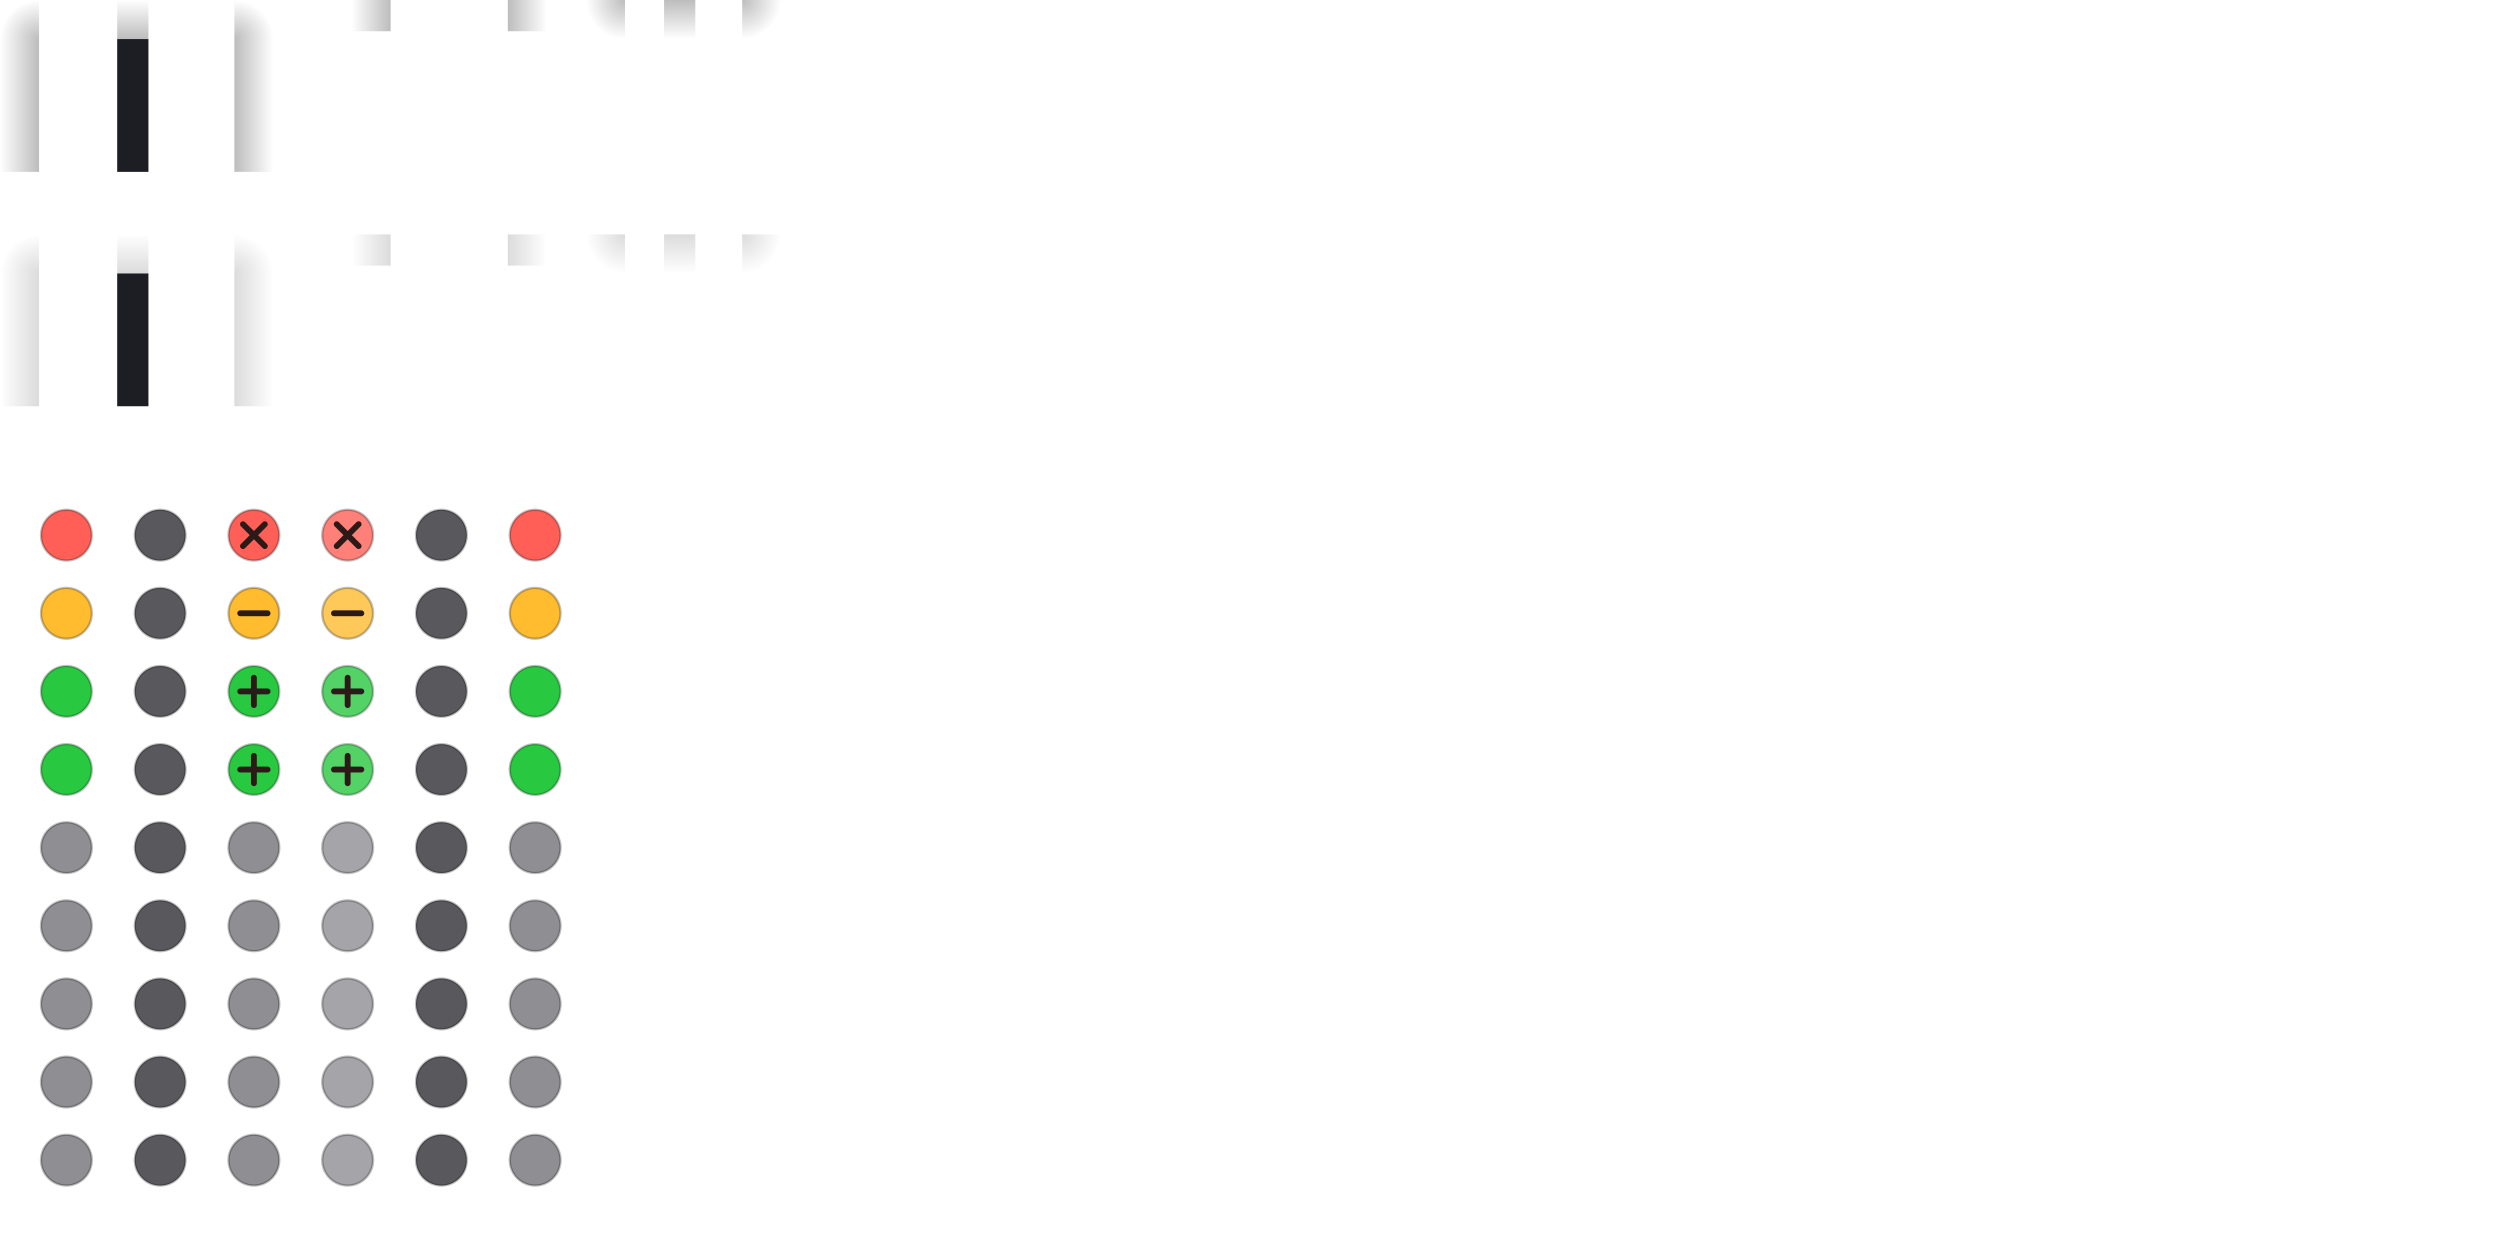
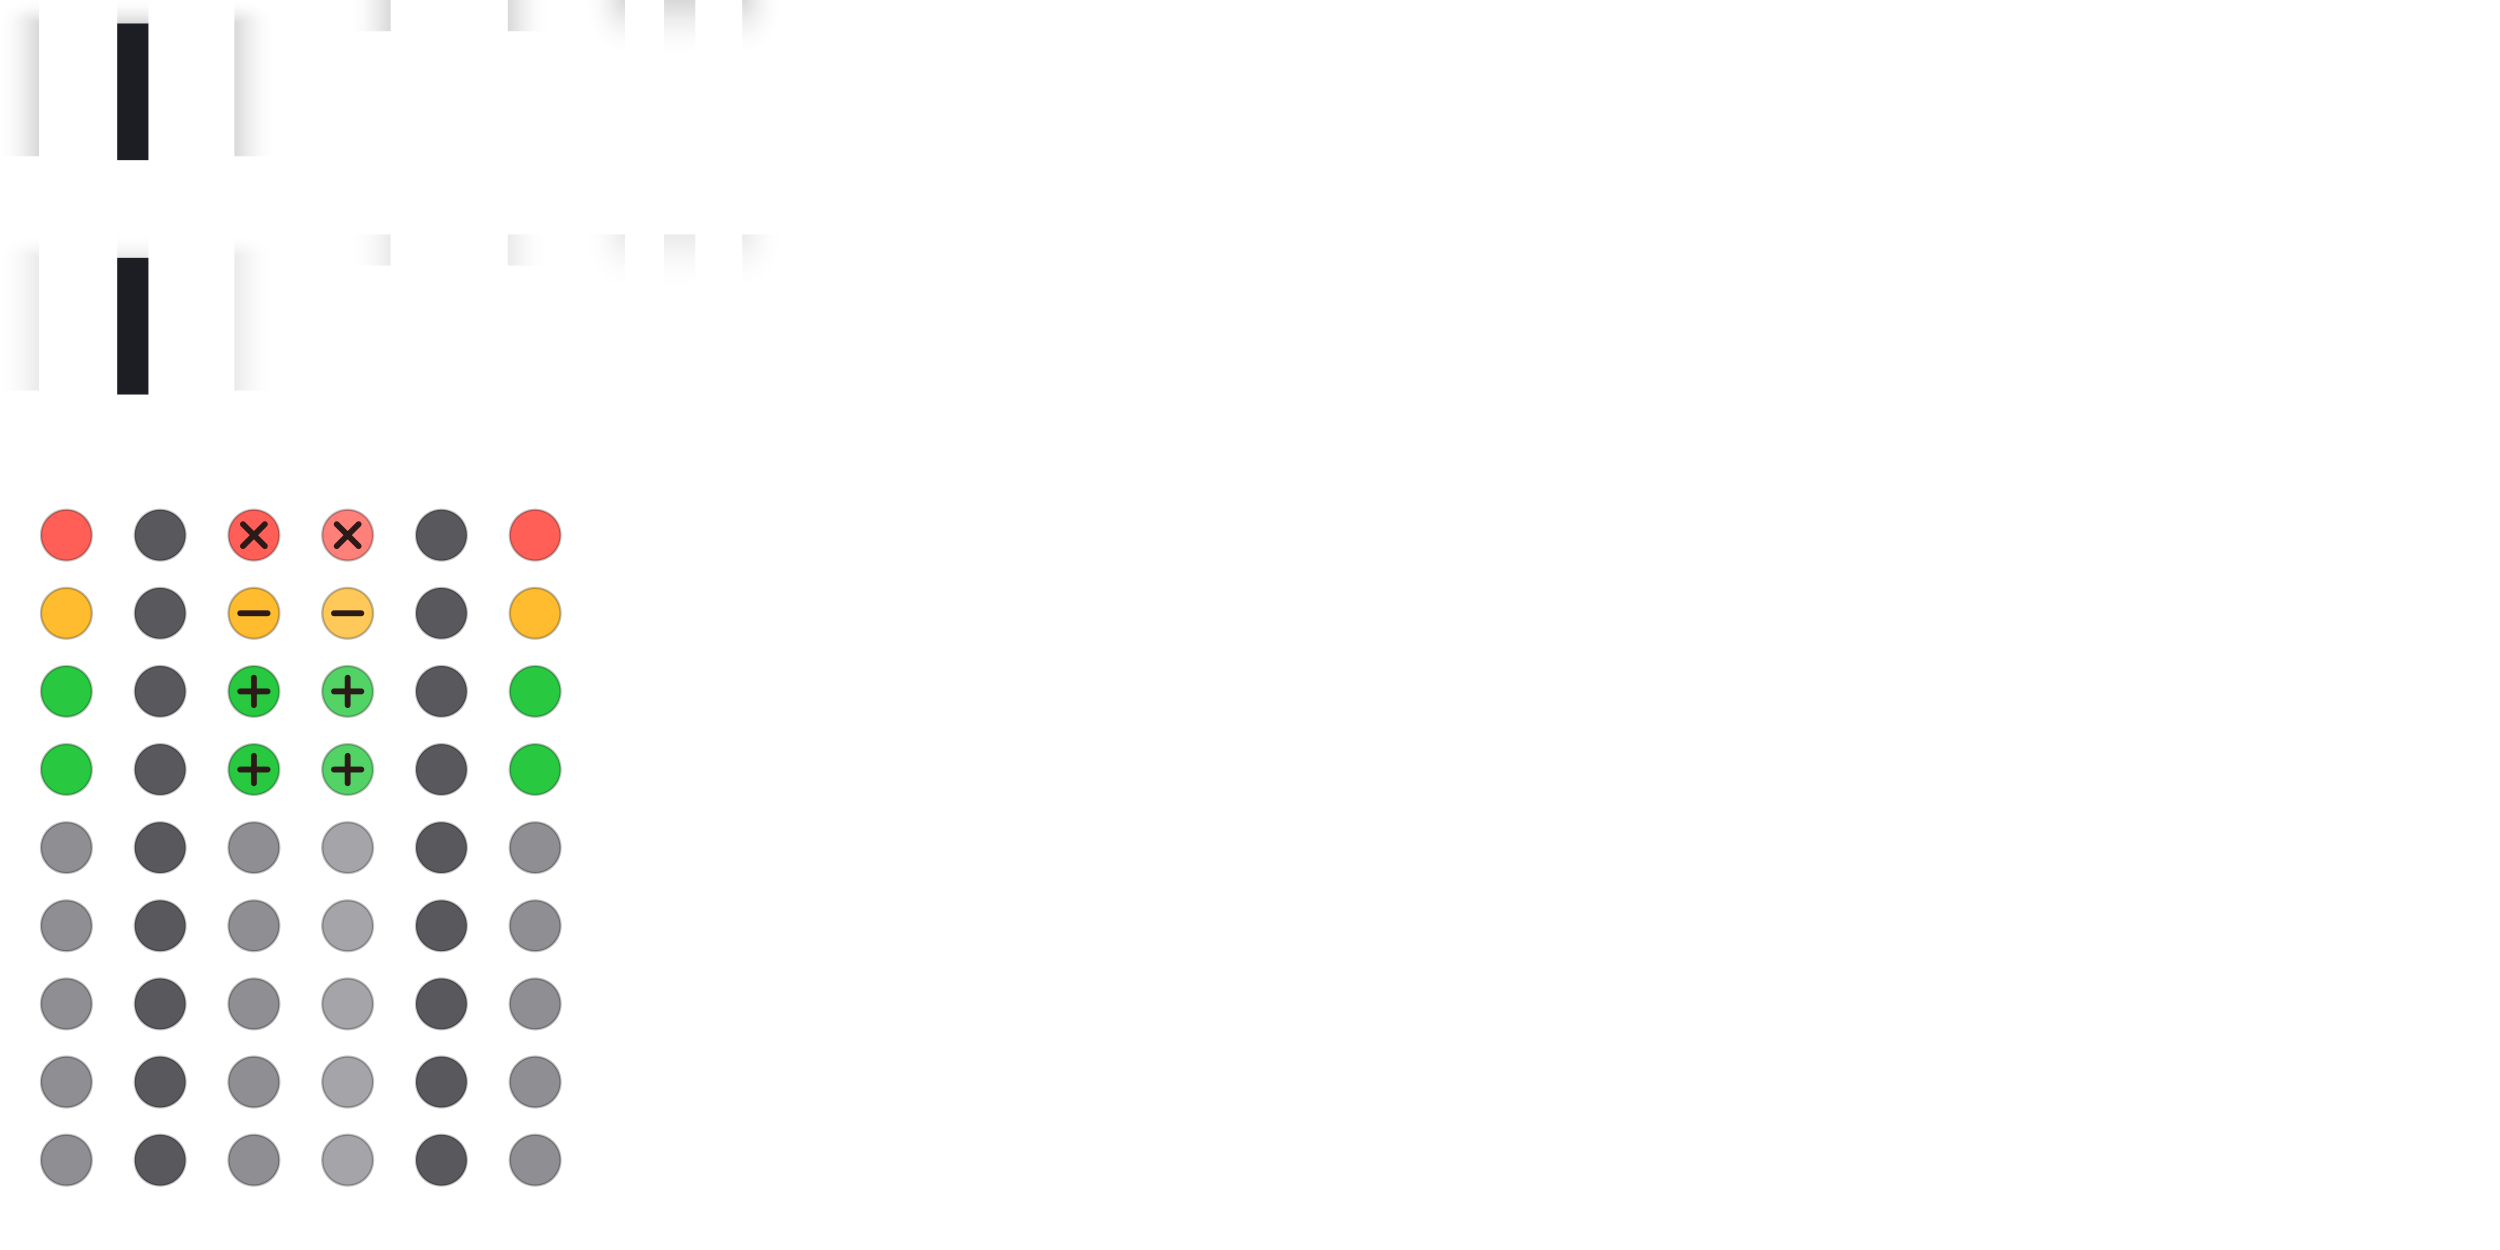
<svg xmlns="http://www.w3.org/2000/svg" width="640" height="320" viewBox="0 0 640 320">
  <defs>
    <linearGradient id="gl0" x1="0" y1="0" x2="1" y2="0">
      <stop offset="0" stop-color="#000" stop-opacity="0" />
-       <stop offset="1" stop-color="#000" stop-opacity="0.26" />
+       <stop offset="0.3" stop-color="#000" stop-opacity="0.018" />
+       <stop offset="0.6" stop-color="#000" stop-opacity="0.063" />
+       <stop offset="1" stop-color="#000" stop-opacity="0.15" />
    </linearGradient>
    <linearGradient id="gr0" x1="0" y1="0" x2="1" y2="0">
-       <stop offset="0" stop-color="#000" stop-opacity="0.26" />
+       <stop offset="0" stop-color="#000" stop-opacity="0.15" />
+       <stop offset="0.4" stop-color="#000" stop-opacity="0.063" />
+       <stop offset="0.7" stop-color="#000" stop-opacity="0.018" />
      <stop offset="1" stop-color="#000" stop-opacity="0" />
    </linearGradient>
    <linearGradient id="gt0" x1="0" y1="0" x2="0" y2="1">
      <stop offset="0" stop-color="#000" stop-opacity="0" />
-       <stop offset="1" stop-color="#000" stop-opacity="0.26" />
+       <stop offset="0.3" stop-color="#000" stop-opacity="0.018" />
+       <stop offset="0.6" stop-color="#000" stop-opacity="0.063" />
+       <stop offset="1" stop-color="#000" stop-opacity="0.15" />
    </linearGradient>
    <linearGradient id="gb0" x1="0" y1="0" x2="0" y2="1">
-       <stop offset="0" stop-color="#000" stop-opacity="0.26" />
-       <stop offset="1" stop-color="#000" stop-opacity="0" />
-     </linearGradient>
-     <radialGradient id="rtl0" gradientUnits="userSpaceOnUse" cx="10" cy="10" r="10">
-       <stop offset="0" stop-color="#000" stop-opacity="0.26" />
-       <stop offset="1" stop-color="#000" stop-opacity="0" />
-     </radialGradient>
-     <radialGradient id="rtr0" gradientUnits="userSpaceOnUse" cx="0" cy="10" r="10">
-       <stop offset="0" stop-color="#000" stop-opacity="0.26" />
-       <stop offset="1" stop-color="#000" stop-opacity="0" />
-     </radialGradient>
-     <radialGradient id="rbl0" gradientUnits="userSpaceOnUse" cx="10" cy="0" r="10">
-       <stop offset="0" stop-color="#000" stop-opacity="0.26" />
-       <stop offset="1" stop-color="#000" stop-opacity="0" />
-     </radialGradient>
-     <radialGradient id="rbr0" gradientUnits="userSpaceOnUse" cx="0" cy="0" r="10">
-       <stop offset="0" stop-color="#000" stop-opacity="0.26" />
+       <stop offset="0" stop-color="#000" stop-opacity="0.15" />
+       <stop offset="0.4" stop-color="#000" stop-opacity="0.063" />
+       <stop offset="0.7" stop-color="#000" stop-opacity="0.018" />
+       <stop offset="1" stop-color="#000" stop-opacity="0" />
+     </linearGradient>
+     <radialGradient id="rtl0" gradientUnits="userSpaceOnUse" cx="0" cy="0" r="1" gradientTransform="translate(10 6) scale(10 6)">
+       <stop offset="0" stop-color="#000" stop-opacity="0.15" />
+       <stop offset="0.4" stop-color="#000" stop-opacity="0.063" />
+       <stop offset="0.7" stop-color="#000" stop-opacity="0.018" />
+       <stop offset="1" stop-color="#000" stop-opacity="0" />
+     </radialGradient>
+     <radialGradient id="rtr0" gradientUnits="userSpaceOnUse" cx="0" cy="0" r="1" gradientTransform="translate(0 6) scale(10 6)">
+       <stop offset="0" stop-color="#000" stop-opacity="0.15" />
+       <stop offset="0.4" stop-color="#000" stop-opacity="0.063" />
+       <stop offset="0.7" stop-color="#000" stop-opacity="0.018" />
+       <stop offset="1" stop-color="#000" stop-opacity="0" />
+     </radialGradient>
+     <radialGradient id="rbl0" gradientUnits="userSpaceOnUse" cx="0" cy="0" r="1" gradientTransform="translate(10 0) scale(10 14)">
+       <stop offset="0" stop-color="#000" stop-opacity="0.15" />
+       <stop offset="0.4" stop-color="#000" stop-opacity="0.063" />
+       <stop offset="0.7" stop-color="#000" stop-opacity="0.018" />
+       <stop offset="1" stop-color="#000" stop-opacity="0" />
+     </radialGradient>
+     <radialGradient id="rbr0" gradientUnits="userSpaceOnUse" cx="0" cy="0" r="1" gradientTransform="translate(0 0) scale(10 14)">
+       <stop offset="0" stop-color="#000" stop-opacity="0.15" />
+       <stop offset="0.4" stop-color="#000" stop-opacity="0.063" />
+       <stop offset="0.7" stop-color="#000" stop-opacity="0.018" />
      <stop offset="1" stop-color="#000" stop-opacity="0" />
    </radialGradient>
    <linearGradient id="gl1" x1="0" y1="0" x2="1" y2="0">
      <stop offset="0" stop-color="#000" stop-opacity="0" />
-       <stop offset="1" stop-color="#000" stop-opacity="0.14" />
+       <stop offset="0.3" stop-color="#000" stop-opacity="0.01" />
+       <stop offset="0.6" stop-color="#000" stop-opacity="0.034" />
+       <stop offset="1" stop-color="#000" stop-opacity="0.08" />
    </linearGradient>
    <linearGradient id="gr1" x1="0" y1="0" x2="1" y2="0">
-       <stop offset="0" stop-color="#000" stop-opacity="0.14" />
+       <stop offset="0" stop-color="#000" stop-opacity="0.08" />
+       <stop offset="0.4" stop-color="#000" stop-opacity="0.034" />
+       <stop offset="0.7" stop-color="#000" stop-opacity="0.01" />
      <stop offset="1" stop-color="#000" stop-opacity="0" />
    </linearGradient>
    <linearGradient id="gt1" x1="0" y1="0" x2="0" y2="1">
      <stop offset="0" stop-color="#000" stop-opacity="0" />
-       <stop offset="1" stop-color="#000" stop-opacity="0.14" />
+       <stop offset="0.3" stop-color="#000" stop-opacity="0.01" />
+       <stop offset="0.6" stop-color="#000" stop-opacity="0.034" />
+       <stop offset="1" stop-color="#000" stop-opacity="0.08" />
    </linearGradient>
    <linearGradient id="gb1" x1="0" y1="0" x2="0" y2="1">
-       <stop offset="0" stop-color="#000" stop-opacity="0.14" />
-       <stop offset="1" stop-color="#000" stop-opacity="0" />
-     </linearGradient>
-     <radialGradient id="rtl1" gradientUnits="userSpaceOnUse" cx="10" cy="10" r="10">
-       <stop offset="0" stop-color="#000" stop-opacity="0.14" />
-       <stop offset="1" stop-color="#000" stop-opacity="0" />
-     </radialGradient>
-     <radialGradient id="rtr1" gradientUnits="userSpaceOnUse" cx="0" cy="10" r="10">
-       <stop offset="0" stop-color="#000" stop-opacity="0.14" />
-       <stop offset="1" stop-color="#000" stop-opacity="0" />
-     </radialGradient>
-     <radialGradient id="rbl1" gradientUnits="userSpaceOnUse" cx="10" cy="0" r="10">
-       <stop offset="0" stop-color="#000" stop-opacity="0.14" />
-       <stop offset="1" stop-color="#000" stop-opacity="0" />
-     </radialGradient>
-     <radialGradient id="rbr1" gradientUnits="userSpaceOnUse" cx="0" cy="0" r="10">
-       <stop offset="0" stop-color="#000" stop-opacity="0.14" />
+       <stop offset="0" stop-color="#000" stop-opacity="0.08" />
+       <stop offset="0.4" stop-color="#000" stop-opacity="0.034" />
+       <stop offset="0.7" stop-color="#000" stop-opacity="0.01" />
+       <stop offset="1" stop-color="#000" stop-opacity="0" />
+     </linearGradient>
+     <radialGradient id="rtl1" gradientUnits="userSpaceOnUse" cx="0" cy="0" r="1" gradientTransform="translate(10 6) scale(10 6)">
+       <stop offset="0" stop-color="#000" stop-opacity="0.08" />
+       <stop offset="0.4" stop-color="#000" stop-opacity="0.034" />
+       <stop offset="0.7" stop-color="#000" stop-opacity="0.01" />
+       <stop offset="1" stop-color="#000" stop-opacity="0" />
+     </radialGradient>
+     <radialGradient id="rtr1" gradientUnits="userSpaceOnUse" cx="0" cy="0" r="1" gradientTransform="translate(0 6) scale(10 6)">
+       <stop offset="0" stop-color="#000" stop-opacity="0.08" />
+       <stop offset="0.4" stop-color="#000" stop-opacity="0.034" />
+       <stop offset="0.7" stop-color="#000" stop-opacity="0.01" />
+       <stop offset="1" stop-color="#000" stop-opacity="0" />
+     </radialGradient>
+     <radialGradient id="rbl1" gradientUnits="userSpaceOnUse" cx="0" cy="0" r="1" gradientTransform="translate(10 0) scale(10 14)">
+       <stop offset="0" stop-color="#000" stop-opacity="0.08" />
+       <stop offset="0.4" stop-color="#000" stop-opacity="0.034" />
+       <stop offset="0.7" stop-color="#000" stop-opacity="0.01" />
+       <stop offset="1" stop-color="#000" stop-opacity="0" />
+     </radialGradient>
+     <radialGradient id="rbr1" gradientUnits="userSpaceOnUse" cx="0" cy="0" r="1" gradientTransform="translate(0 0) scale(10 14)">
+       <stop offset="0" stop-color="#000" stop-opacity="0.08" />
+       <stop offset="0.4" stop-color="#000" stop-opacity="0.034" />
+       <stop offset="0.7" stop-color="#000" stop-opacity="0.01" />
      <stop offset="1" stop-color="#000" stop-opacity="0" />
    </radialGradient>
  </defs>
  <g id="decoration-topleft">
    <g transform="translate(0,0)">
-       <rect x="0" y="0" width="10" height="10" fill="url(#rtl0)" />
-       <rect x="0" y="10" width="10" height="34" fill="url(#gl0)" />
+       <rect x="0" y="0" width="10" height="6" fill="url(#rtl0)" />
+       <rect x="0" y="6" width="10" height="34" fill="url(#gl0)" />
    </g>
  </g>
  <g id="decoration-top">
    <g transform="translate(30,0)">
-       <rect x="0" y="0" width="8" height="10" fill="url(#gt0)" />
-       <path d="M0,10 L0,10 L8,10 L8,10 L8,44 L0,44 Z" fill="#1d1e24" fill-opacity="1" />
+       <rect x="0" y="0" width="8" height="6" fill="url(#gt0)" />
+       <path d="M0,6 L0,6 L8,6 L8,6 L8,41 L0,41 Z" fill="#1d1e24" fill-opacity="1" />
    </g>
  </g>
  <g id="decoration-topright">
    <g transform="translate(60,0)">
-       <rect x="0" y="0" width="10" height="10" fill="url(#rtr0)" />
-       <rect x="0" y="10" width="10" height="34" fill="url(#gr0)" />
+       <rect x="0" y="0" width="10" height="6" fill="url(#rtr0)" />
+       <rect x="0" y="6" width="10" height="34" fill="url(#gr0)" />
    </g>
  </g>
  <g id="decoration-left">
    <g transform="translate(90,0)">
      <rect width="10" height="8" fill="url(#gl0)" />
    </g>
  </g>
  <g id="decoration-center">
    <g transform="translate(110,0)">
      <rect width="8" height="8" fill="#000" fill-opacity="0" />
    </g>
  </g>
  <g id="decoration-right">
    <g transform="translate(130,0)">
      <rect width="10" height="8" fill="url(#gr0)" />
    </g>
  </g>
  <g id="decoration-bottomleft">
    <g transform="translate(150,0)">
-       <rect width="10" height="10" fill="url(#rbl0)" />
+       <rect width="10" height="14" fill="url(#rbl0)" />
    </g>
  </g>
  <g id="decoration-bottom">
    <g transform="translate(170,0)">
-       <rect width="8" height="10" fill="url(#gb0)" />
+       <rect width="8" height="14" fill="url(#gb0)" />
    </g>
  </g>
  <g id="decoration-bottomright">
    <g transform="translate(190,0)">
-       <g>
-         <rect width="10" height="10" fill="url(#rbr0)" />
-       </g>
+       <rect width="10" height="14" fill="url(#rbr0)" />
    </g>
  </g>
  <g id="decoration-inactive-topleft">
    <g transform="translate(0,60)">
-       <rect x="0" y="0" width="10" height="10" fill="url(#rtl1)" />
-       <rect x="0" y="10" width="10" height="34" fill="url(#gl1)" />
+       <rect x="0" y="0" width="10" height="6" fill="url(#rtl1)" />
+       <rect x="0" y="6" width="10" height="34" fill="url(#gl1)" />
    </g>
  </g>
  <g id="decoration-inactive-top">
    <g transform="translate(30,60)">
-       <rect x="0" y="0" width="8" height="10" fill="url(#gt1)" />
-       <path d="M0,10 L0,10 L8,10 L8,10 L8,44 L0,44 Z" fill="#1d1e24" fill-opacity="1" />
+       <rect x="0" y="0" width="8" height="6" fill="url(#gt1)" />
+       <path d="M0,6 L0,6 L8,6 L8,6 L8,41 L0,41 Z" fill="#1d1e24" fill-opacity="1" />
    </g>
  </g>
  <g id="decoration-inactive-topright">
    <g transform="translate(60,60)">
-       <rect x="0" y="0" width="10" height="10" fill="url(#rtr1)" />
-       <rect x="0" y="10" width="10" height="34" fill="url(#gr1)" />
+       <rect x="0" y="0" width="10" height="6" fill="url(#rtr1)" />
+       <rect x="0" y="6" width="10" height="34" fill="url(#gr1)" />
    </g>
  </g>
  <g id="decoration-inactive-left">
    <g transform="translate(90,60)">
      <rect width="10" height="8" fill="url(#gl1)" />
    </g>
  </g>
  <g id="decoration-inactive-center">
    <g transform="translate(110,60)">
      <rect width="8" height="8" fill="#000" fill-opacity="0" />
    </g>
  </g>
  <g id="decoration-inactive-right">
    <g transform="translate(130,60)">
      <rect width="10" height="8" fill="url(#gr1)" />
    </g>
  </g>
  <g id="decoration-inactive-bottomleft">
    <g transform="translate(150,60)">
-       <rect width="10" height="10" fill="url(#rbl1)" />
+       <rect width="10" height="14" fill="url(#rbl1)" />
    </g>
  </g>
  <g id="decoration-inactive-bottom">
    <g transform="translate(170,60)">
-       <rect width="8" height="10" fill="url(#gb1)" />
+       <rect width="8" height="14" fill="url(#gb1)" />
    </g>
  </g>
  <g id="decoration-inactive-bottomright">
    <g transform="translate(190,60)">
-       <g>
-         <rect width="10" height="10" fill="url(#rbr1)" />
-       </g>
+       <rect width="10" height="14" fill="url(#rbr1)" />
    </g>
  </g>
  <g id="close-active">
    <g transform="translate(10,130)">
      <circle cx="7" cy="7" r="6.5" fill="#ff5f57" />
      <circle cx="7" cy="7" r="6.5" fill="none" stroke="#000" stroke-opacity="0.25" stroke-width="0.6" />
      <rect width="14" height="14" fill="#000" fill-opacity="0" />
    </g>
  </g>
  <g id="close-inactive">
    <g transform="translate(34,130)">
      <circle cx="7" cy="7" r="6.5" fill="#58585d" />
      <circle cx="7" cy="7" r="6.5" fill="none" stroke="#000" stroke-opacity="0.25" stroke-width="0.6" />
      <rect width="14" height="14" fill="#000" fill-opacity="0" />
    </g>
  </g>
  <g id="close-hover">
    <g transform="translate(58,130)">
      <circle cx="7" cy="7" r="6.5" fill="#ff5f57" />
      <circle cx="7" cy="7" r="6.5" fill="none" stroke="#000" stroke-opacity="0.25" stroke-width="0.6" />
      <path d="M4.2,4.2 L9.8,9.8 M9.8,4.2 L4.2,9.8" stroke="#2b1a18" stroke-width="1.5" stroke-linecap="round" fill="none" />
      <rect width="14" height="14" fill="#000" fill-opacity="0" />
    </g>
  </g>
  <g id="close-pressed">
    <g transform="translate(82,130)">
      <circle cx="7" cy="7" r="6.5" fill="#ff5f57" opacity="0.8" />
      <circle cx="7" cy="7" r="6.5" fill="none" stroke="#000" stroke-opacity="0.25" stroke-width="0.6" />
      <path d="M4.2,4.2 L9.8,9.8 M9.8,4.2 L4.2,9.8" stroke="#2b1a18" stroke-width="1.5" stroke-linecap="round" fill="none" />
      <rect width="14" height="14" fill="#000" fill-opacity="0" />
    </g>
  </g>
  <g id="close-deactivated">
    <g transform="translate(106,130)">
      <circle cx="7" cy="7" r="6.5" fill="#58585d" />
      <circle cx="7" cy="7" r="6.5" fill="none" stroke="#000" stroke-opacity="0.25" stroke-width="0.6" />
      <rect width="14" height="14" fill="#000" fill-opacity="0" />
    </g>
  </g>
  <g id="close">
    <g transform="translate(130,130)">
      <circle cx="7" cy="7" r="6.5" fill="#ff5f57" />
      <circle cx="7" cy="7" r="6.5" fill="none" stroke="#000" stroke-opacity="0.25" stroke-width="0.6" />
      <rect width="14" height="14" fill="#000" fill-opacity="0" />
    </g>
  </g>
  <g id="minimize-active">
    <g transform="translate(10,150)">
      <circle cx="7" cy="7" r="6.5" fill="#febc2e" />
      <circle cx="7" cy="7" r="6.5" fill="none" stroke="#000" stroke-opacity="0.25" stroke-width="0.6" />
      <rect width="14" height="14" fill="#000" fill-opacity="0" />
    </g>
  </g>
  <g id="minimize-inactive">
    <g transform="translate(34,150)">
      <circle cx="7" cy="7" r="6.5" fill="#58585d" />
      <circle cx="7" cy="7" r="6.5" fill="none" stroke="#000" stroke-opacity="0.25" stroke-width="0.6" />
      <rect width="14" height="14" fill="#000" fill-opacity="0" />
    </g>
  </g>
  <g id="minimize-hover">
    <g transform="translate(58,150)">
      <circle cx="7" cy="7" r="6.5" fill="#febc2e" />
      <circle cx="7" cy="7" r="6.5" fill="none" stroke="#000" stroke-opacity="0.25" stroke-width="0.6" />
      <path d="M3.5,7 L10.5,7" stroke="#2b1a18" stroke-width="1.5" stroke-linecap="round" fill="none" />
      <rect width="14" height="14" fill="#000" fill-opacity="0" />
    </g>
  </g>
  <g id="minimize-pressed">
    <g transform="translate(82,150)">
      <circle cx="7" cy="7" r="6.5" fill="#febc2e" opacity="0.8" />
      <circle cx="7" cy="7" r="6.5" fill="none" stroke="#000" stroke-opacity="0.25" stroke-width="0.6" />
      <path d="M3.5,7 L10.5,7" stroke="#2b1a18" stroke-width="1.5" stroke-linecap="round" fill="none" />
      <rect width="14" height="14" fill="#000" fill-opacity="0" />
    </g>
  </g>
  <g id="minimize-deactivated">
    <g transform="translate(106,150)">
      <circle cx="7" cy="7" r="6.5" fill="#58585d" />
      <circle cx="7" cy="7" r="6.5" fill="none" stroke="#000" stroke-opacity="0.25" stroke-width="0.6" />
      <rect width="14" height="14" fill="#000" fill-opacity="0" />
    </g>
  </g>
  <g id="minimize">
    <g transform="translate(130,150)">
      <circle cx="7" cy="7" r="6.5" fill="#febc2e" />
      <circle cx="7" cy="7" r="6.5" fill="none" stroke="#000" stroke-opacity="0.25" stroke-width="0.6" />
      <rect width="14" height="14" fill="#000" fill-opacity="0" />
    </g>
  </g>
  <g id="maximize-active">
    <g transform="translate(10,170)">
      <circle cx="7" cy="7" r="6.5" fill="#28c840" />
      <circle cx="7" cy="7" r="6.5" fill="none" stroke="#000" stroke-opacity="0.25" stroke-width="0.6" />
      <rect width="14" height="14" fill="#000" fill-opacity="0" />
    </g>
  </g>
  <g id="maximize-inactive">
    <g transform="translate(34,170)">
      <circle cx="7" cy="7" r="6.5" fill="#58585d" />
      <circle cx="7" cy="7" r="6.5" fill="none" stroke="#000" stroke-opacity="0.25" stroke-width="0.6" />
      <rect width="14" height="14" fill="#000" fill-opacity="0" />
    </g>
  </g>
  <g id="maximize-hover">
    <g transform="translate(58,170)">
      <circle cx="7" cy="7" r="6.5" fill="#28c840" />
      <circle cx="7" cy="7" r="6.5" fill="none" stroke="#000" stroke-opacity="0.25" stroke-width="0.6" />
      <path d="M7,3.5 L7,10.5 M3.5,7 L10.5,7" stroke="#2b1a18" stroke-width="1.5" stroke-linecap="round" fill="none" />
      <rect width="14" height="14" fill="#000" fill-opacity="0" />
    </g>
  </g>
  <g id="maximize-pressed">
    <g transform="translate(82,170)">
      <circle cx="7" cy="7" r="6.5" fill="#28c840" opacity="0.8" />
      <circle cx="7" cy="7" r="6.5" fill="none" stroke="#000" stroke-opacity="0.25" stroke-width="0.6" />
      <path d="M7,3.5 L7,10.5 M3.5,7 L10.5,7" stroke="#2b1a18" stroke-width="1.5" stroke-linecap="round" fill="none" />
      <rect width="14" height="14" fill="#000" fill-opacity="0" />
    </g>
  </g>
  <g id="maximize-deactivated">
    <g transform="translate(106,170)">
      <circle cx="7" cy="7" r="6.5" fill="#58585d" />
      <circle cx="7" cy="7" r="6.5" fill="none" stroke="#000" stroke-opacity="0.25" stroke-width="0.6" />
      <rect width="14" height="14" fill="#000" fill-opacity="0" />
    </g>
  </g>
  <g id="maximize">
    <g transform="translate(130,170)">
      <circle cx="7" cy="7" r="6.5" fill="#28c840" />
      <circle cx="7" cy="7" r="6.5" fill="none" stroke="#000" stroke-opacity="0.25" stroke-width="0.6" />
      <rect width="14" height="14" fill="#000" fill-opacity="0" />
    </g>
  </g>
  <g id="restore-active">
    <g transform="translate(10,190)">
      <circle cx="7" cy="7" r="6.5" fill="#28c840" />
      <circle cx="7" cy="7" r="6.5" fill="none" stroke="#000" stroke-opacity="0.25" stroke-width="0.6" />
      <rect width="14" height="14" fill="#000" fill-opacity="0" />
    </g>
  </g>
  <g id="restore-inactive">
    <g transform="translate(34,190)">
      <circle cx="7" cy="7" r="6.5" fill="#58585d" />
      <circle cx="7" cy="7" r="6.5" fill="none" stroke="#000" stroke-opacity="0.25" stroke-width="0.6" />
      <rect width="14" height="14" fill="#000" fill-opacity="0" />
    </g>
  </g>
  <g id="restore-hover">
    <g transform="translate(58,190)">
      <circle cx="7" cy="7" r="6.5" fill="#28c840" />
      <circle cx="7" cy="7" r="6.5" fill="none" stroke="#000" stroke-opacity="0.25" stroke-width="0.6" />
      <path d="M7,3.5 L7,10.5 M3.5,7 L10.5,7" stroke="#2b1a18" stroke-width="1.5" stroke-linecap="round" fill="none" />
      <rect width="14" height="14" fill="#000" fill-opacity="0" />
    </g>
  </g>
  <g id="restore-pressed">
    <g transform="translate(82,190)">
      <circle cx="7" cy="7" r="6.5" fill="#28c840" opacity="0.8" />
      <circle cx="7" cy="7" r="6.5" fill="none" stroke="#000" stroke-opacity="0.25" stroke-width="0.6" />
      <path d="M7,3.5 L7,10.5 M3.5,7 L10.5,7" stroke="#2b1a18" stroke-width="1.5" stroke-linecap="round" fill="none" />
      <rect width="14" height="14" fill="#000" fill-opacity="0" />
    </g>
  </g>
  <g id="restore-deactivated">
    <g transform="translate(106,190)">
      <circle cx="7" cy="7" r="6.5" fill="#58585d" />
      <circle cx="7" cy="7" r="6.5" fill="none" stroke="#000" stroke-opacity="0.25" stroke-width="0.6" />
      <rect width="14" height="14" fill="#000" fill-opacity="0" />
    </g>
  </g>
  <g id="restore">
    <g transform="translate(130,190)">
      <circle cx="7" cy="7" r="6.5" fill="#28c840" />
      <circle cx="7" cy="7" r="6.5" fill="none" stroke="#000" stroke-opacity="0.25" stroke-width="0.6" />
      <rect width="14" height="14" fill="#000" fill-opacity="0" />
    </g>
  </g>
  <g id="alldesktops-active">
    <g transform="translate(10,210)">
      <circle cx="7" cy="7" r="6.5" fill="#8e8e93" />
      <circle cx="7" cy="7" r="6.5" fill="none" stroke="#000" stroke-opacity="0.25" stroke-width="0.6" />
      <rect width="14" height="14" fill="#000" fill-opacity="0" />
    </g>
  </g>
  <g id="alldesktops-inactive">
    <g transform="translate(34,210)">
      <circle cx="7" cy="7" r="6.5" fill="#58585d" />
      <circle cx="7" cy="7" r="6.5" fill="none" stroke="#000" stroke-opacity="0.25" stroke-width="0.6" />
      <rect width="14" height="14" fill="#000" fill-opacity="0" />
    </g>
  </g>
  <g id="alldesktops-hover">
    <g transform="translate(58,210)">
      <circle cx="7" cy="7" r="6.5" fill="#8e8e93" />
      <circle cx="7" cy="7" r="6.5" fill="none" stroke="#000" stroke-opacity="0.25" stroke-width="0.6" />
      <path d="" stroke="#2b1a18" stroke-width="1.5" stroke-linecap="round" fill="none" />
      <rect width="14" height="14" fill="#000" fill-opacity="0" />
    </g>
  </g>
  <g id="alldesktops-pressed">
    <g transform="translate(82,210)">
      <circle cx="7" cy="7" r="6.5" fill="#8e8e93" opacity="0.8" />
      <circle cx="7" cy="7" r="6.5" fill="none" stroke="#000" stroke-opacity="0.25" stroke-width="0.6" />
      <path d="" stroke="#2b1a18" stroke-width="1.5" stroke-linecap="round" fill="none" />
      <rect width="14" height="14" fill="#000" fill-opacity="0" />
    </g>
  </g>
  <g id="alldesktops-deactivated">
    <g transform="translate(106,210)">
      <circle cx="7" cy="7" r="6.5" fill="#58585d" />
      <circle cx="7" cy="7" r="6.5" fill="none" stroke="#000" stroke-opacity="0.25" stroke-width="0.6" />
      <rect width="14" height="14" fill="#000" fill-opacity="0" />
    </g>
  </g>
  <g id="alldesktops">
    <g transform="translate(130,210)">
      <circle cx="7" cy="7" r="6.5" fill="#8e8e93" />
      <circle cx="7" cy="7" r="6.5" fill="none" stroke="#000" stroke-opacity="0.25" stroke-width="0.6" />
      <rect width="14" height="14" fill="#000" fill-opacity="0" />
    </g>
  </g>
  <g id="keepabove-active">
    <g transform="translate(10,230)">
      <circle cx="7" cy="7" r="6.5" fill="#8e8e93" />
      <circle cx="7" cy="7" r="6.5" fill="none" stroke="#000" stroke-opacity="0.25" stroke-width="0.6" />
      <rect width="14" height="14" fill="#000" fill-opacity="0" />
    </g>
  </g>
  <g id="keepabove-inactive">
    <g transform="translate(34,230)">
      <circle cx="7" cy="7" r="6.5" fill="#58585d" />
      <circle cx="7" cy="7" r="6.5" fill="none" stroke="#000" stroke-opacity="0.25" stroke-width="0.6" />
      <rect width="14" height="14" fill="#000" fill-opacity="0" />
    </g>
  </g>
  <g id="keepabove-hover">
    <g transform="translate(58,230)">
      <circle cx="7" cy="7" r="6.5" fill="#8e8e93" />
      <circle cx="7" cy="7" r="6.5" fill="none" stroke="#000" stroke-opacity="0.25" stroke-width="0.6" />
      <path d="" stroke="#2b1a18" stroke-width="1.5" stroke-linecap="round" fill="none" />
      <rect width="14" height="14" fill="#000" fill-opacity="0" />
    </g>
  </g>
  <g id="keepabove-pressed">
    <g transform="translate(82,230)">
      <circle cx="7" cy="7" r="6.5" fill="#8e8e93" opacity="0.8" />
      <circle cx="7" cy="7" r="6.5" fill="none" stroke="#000" stroke-opacity="0.25" stroke-width="0.6" />
      <path d="" stroke="#2b1a18" stroke-width="1.5" stroke-linecap="round" fill="none" />
      <rect width="14" height="14" fill="#000" fill-opacity="0" />
    </g>
  </g>
  <g id="keepabove-deactivated">
    <g transform="translate(106,230)">
      <circle cx="7" cy="7" r="6.5" fill="#58585d" />
      <circle cx="7" cy="7" r="6.5" fill="none" stroke="#000" stroke-opacity="0.25" stroke-width="0.6" />
      <rect width="14" height="14" fill="#000" fill-opacity="0" />
    </g>
  </g>
  <g id="keepabove">
    <g transform="translate(130,230)">
      <circle cx="7" cy="7" r="6.5" fill="#8e8e93" />
      <circle cx="7" cy="7" r="6.5" fill="none" stroke="#000" stroke-opacity="0.25" stroke-width="0.6" />
      <rect width="14" height="14" fill="#000" fill-opacity="0" />
    </g>
  </g>
  <g id="keepbelow-active">
    <g transform="translate(10,250)">
      <circle cx="7" cy="7" r="6.5" fill="#8e8e93" />
      <circle cx="7" cy="7" r="6.5" fill="none" stroke="#000" stroke-opacity="0.25" stroke-width="0.6" />
      <rect width="14" height="14" fill="#000" fill-opacity="0" />
    </g>
  </g>
  <g id="keepbelow-inactive">
    <g transform="translate(34,250)">
      <circle cx="7" cy="7" r="6.5" fill="#58585d" />
      <circle cx="7" cy="7" r="6.5" fill="none" stroke="#000" stroke-opacity="0.25" stroke-width="0.6" />
      <rect width="14" height="14" fill="#000" fill-opacity="0" />
    </g>
  </g>
  <g id="keepbelow-hover">
    <g transform="translate(58,250)">
      <circle cx="7" cy="7" r="6.5" fill="#8e8e93" />
      <circle cx="7" cy="7" r="6.5" fill="none" stroke="#000" stroke-opacity="0.25" stroke-width="0.6" />
      <path d="" stroke="#2b1a18" stroke-width="1.5" stroke-linecap="round" fill="none" />
      <rect width="14" height="14" fill="#000" fill-opacity="0" />
    </g>
  </g>
  <g id="keepbelow-pressed">
    <g transform="translate(82,250)">
      <circle cx="7" cy="7" r="6.5" fill="#8e8e93" opacity="0.8" />
      <circle cx="7" cy="7" r="6.5" fill="none" stroke="#000" stroke-opacity="0.25" stroke-width="0.6" />
      <path d="" stroke="#2b1a18" stroke-width="1.5" stroke-linecap="round" fill="none" />
      <rect width="14" height="14" fill="#000" fill-opacity="0" />
    </g>
  </g>
  <g id="keepbelow-deactivated">
    <g transform="translate(106,250)">
      <circle cx="7" cy="7" r="6.5" fill="#58585d" />
      <circle cx="7" cy="7" r="6.5" fill="none" stroke="#000" stroke-opacity="0.25" stroke-width="0.6" />
      <rect width="14" height="14" fill="#000" fill-opacity="0" />
    </g>
  </g>
  <g id="keepbelow">
    <g transform="translate(130,250)">
      <circle cx="7" cy="7" r="6.5" fill="#8e8e93" />
      <circle cx="7" cy="7" r="6.5" fill="none" stroke="#000" stroke-opacity="0.25" stroke-width="0.6" />
      <rect width="14" height="14" fill="#000" fill-opacity="0" />
    </g>
  </g>
  <g id="shade-active">
    <g transform="translate(10,270)">
      <circle cx="7" cy="7" r="6.5" fill="#8e8e93" />
      <circle cx="7" cy="7" r="6.5" fill="none" stroke="#000" stroke-opacity="0.25" stroke-width="0.6" />
      <rect width="14" height="14" fill="#000" fill-opacity="0" />
    </g>
  </g>
  <g id="shade-inactive">
    <g transform="translate(34,270)">
      <circle cx="7" cy="7" r="6.5" fill="#58585d" />
      <circle cx="7" cy="7" r="6.5" fill="none" stroke="#000" stroke-opacity="0.25" stroke-width="0.6" />
      <rect width="14" height="14" fill="#000" fill-opacity="0" />
    </g>
  </g>
  <g id="shade-hover">
    <g transform="translate(58,270)">
      <circle cx="7" cy="7" r="6.5" fill="#8e8e93" />
      <circle cx="7" cy="7" r="6.5" fill="none" stroke="#000" stroke-opacity="0.25" stroke-width="0.6" />
      <path d="" stroke="#2b1a18" stroke-width="1.5" stroke-linecap="round" fill="none" />
      <rect width="14" height="14" fill="#000" fill-opacity="0" />
    </g>
  </g>
  <g id="shade-pressed">
    <g transform="translate(82,270)">
      <circle cx="7" cy="7" r="6.5" fill="#8e8e93" opacity="0.8" />
      <circle cx="7" cy="7" r="6.5" fill="none" stroke="#000" stroke-opacity="0.25" stroke-width="0.6" />
      <path d="" stroke="#2b1a18" stroke-width="1.5" stroke-linecap="round" fill="none" />
      <rect width="14" height="14" fill="#000" fill-opacity="0" />
    </g>
  </g>
  <g id="shade-deactivated">
    <g transform="translate(106,270)">
      <circle cx="7" cy="7" r="6.5" fill="#58585d" />
      <circle cx="7" cy="7" r="6.5" fill="none" stroke="#000" stroke-opacity="0.25" stroke-width="0.6" />
      <rect width="14" height="14" fill="#000" fill-opacity="0" />
    </g>
  </g>
  <g id="shade">
    <g transform="translate(130,270)">
      <circle cx="7" cy="7" r="6.5" fill="#8e8e93" />
      <circle cx="7" cy="7" r="6.5" fill="none" stroke="#000" stroke-opacity="0.25" stroke-width="0.6" />
      <rect width="14" height="14" fill="#000" fill-opacity="0" />
    </g>
  </g>
  <g id="help-active">
    <g transform="translate(10,290)">
      <circle cx="7" cy="7" r="6.5" fill="#8e8e93" />
      <circle cx="7" cy="7" r="6.5" fill="none" stroke="#000" stroke-opacity="0.25" stroke-width="0.6" />
      <rect width="14" height="14" fill="#000" fill-opacity="0" />
    </g>
  </g>
  <g id="help-inactive">
    <g transform="translate(34,290)">
      <circle cx="7" cy="7" r="6.5" fill="#58585d" />
      <circle cx="7" cy="7" r="6.5" fill="none" stroke="#000" stroke-opacity="0.25" stroke-width="0.6" />
      <rect width="14" height="14" fill="#000" fill-opacity="0" />
    </g>
  </g>
  <g id="help-hover">
    <g transform="translate(58,290)">
      <circle cx="7" cy="7" r="6.5" fill="#8e8e93" />
      <circle cx="7" cy="7" r="6.5" fill="none" stroke="#000" stroke-opacity="0.25" stroke-width="0.6" />
      <path d="" stroke="#2b1a18" stroke-width="1.5" stroke-linecap="round" fill="none" />
      <rect width="14" height="14" fill="#000" fill-opacity="0" />
    </g>
  </g>
  <g id="help-pressed">
    <g transform="translate(82,290)">
      <circle cx="7" cy="7" r="6.5" fill="#8e8e93" opacity="0.8" />
      <circle cx="7" cy="7" r="6.5" fill="none" stroke="#000" stroke-opacity="0.25" stroke-width="0.6" />
      <path d="" stroke="#2b1a18" stroke-width="1.5" stroke-linecap="round" fill="none" />
      <rect width="14" height="14" fill="#000" fill-opacity="0" />
    </g>
  </g>
  <g id="help-deactivated">
    <g transform="translate(106,290)">
      <circle cx="7" cy="7" r="6.5" fill="#58585d" />
      <circle cx="7" cy="7" r="6.5" fill="none" stroke="#000" stroke-opacity="0.25" stroke-width="0.6" />
      <rect width="14" height="14" fill="#000" fill-opacity="0" />
    </g>
  </g>
  <g id="help">
    <g transform="translate(130,290)">
      <circle cx="7" cy="7" r="6.5" fill="#8e8e93" />
      <circle cx="7" cy="7" r="6.5" fill="none" stroke="#000" stroke-opacity="0.25" stroke-width="0.6" />
      <rect width="14" height="14" fill="#000" fill-opacity="0" />
    </g>
  </g>
</svg>
